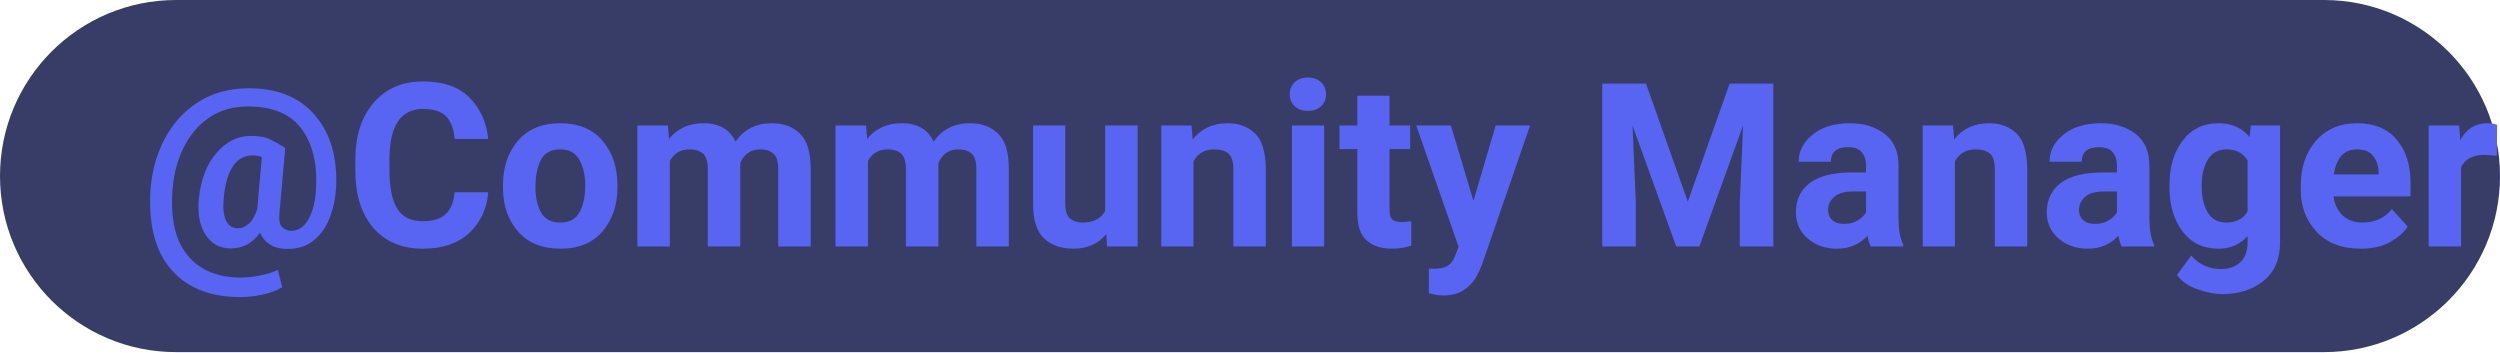
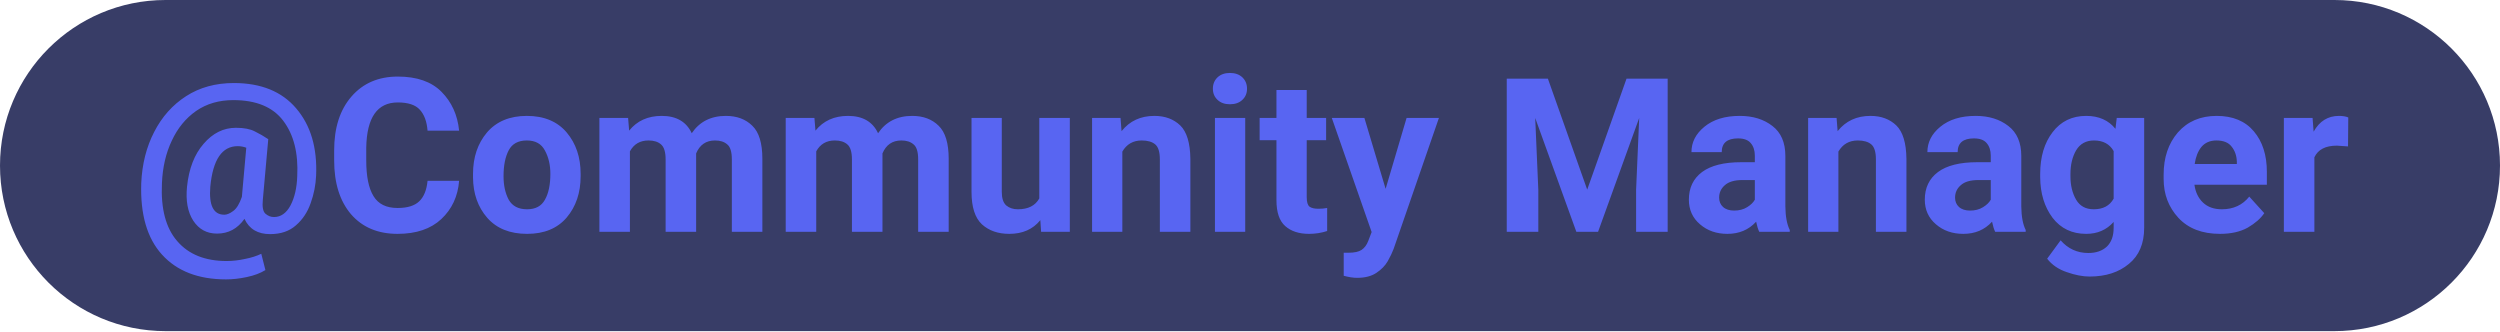
- <svg xmlns="http://www.w3.org/2000/svg" width="142" height="20" viewBox="0 0 142 20" role="img" aria-label="@Community Manager">
-   <rect x="0" y="0" width="142" height="20" rx="10" ry="10" fill="#383D67" />
+ <svg xmlns="http://www.w3.org/2000/svg" width="151" height="20" viewBox="0 0 151 20" role="img" aria-label="@Community Manager">
+   <rect x="0" y="0" width="151" height="20" rx="10" ry="10" fill="#383D67" />
  <text x="8" y="14" font-family="system-ui, -apple-system, 'Segoe UI', Roboto, 'Helvetica Neue', Arial, sans-serif" font-size="13" font-weight="600" fill="#5865F2" text-rendering="geometricPrecision">@Community Manager</text>
</svg>
